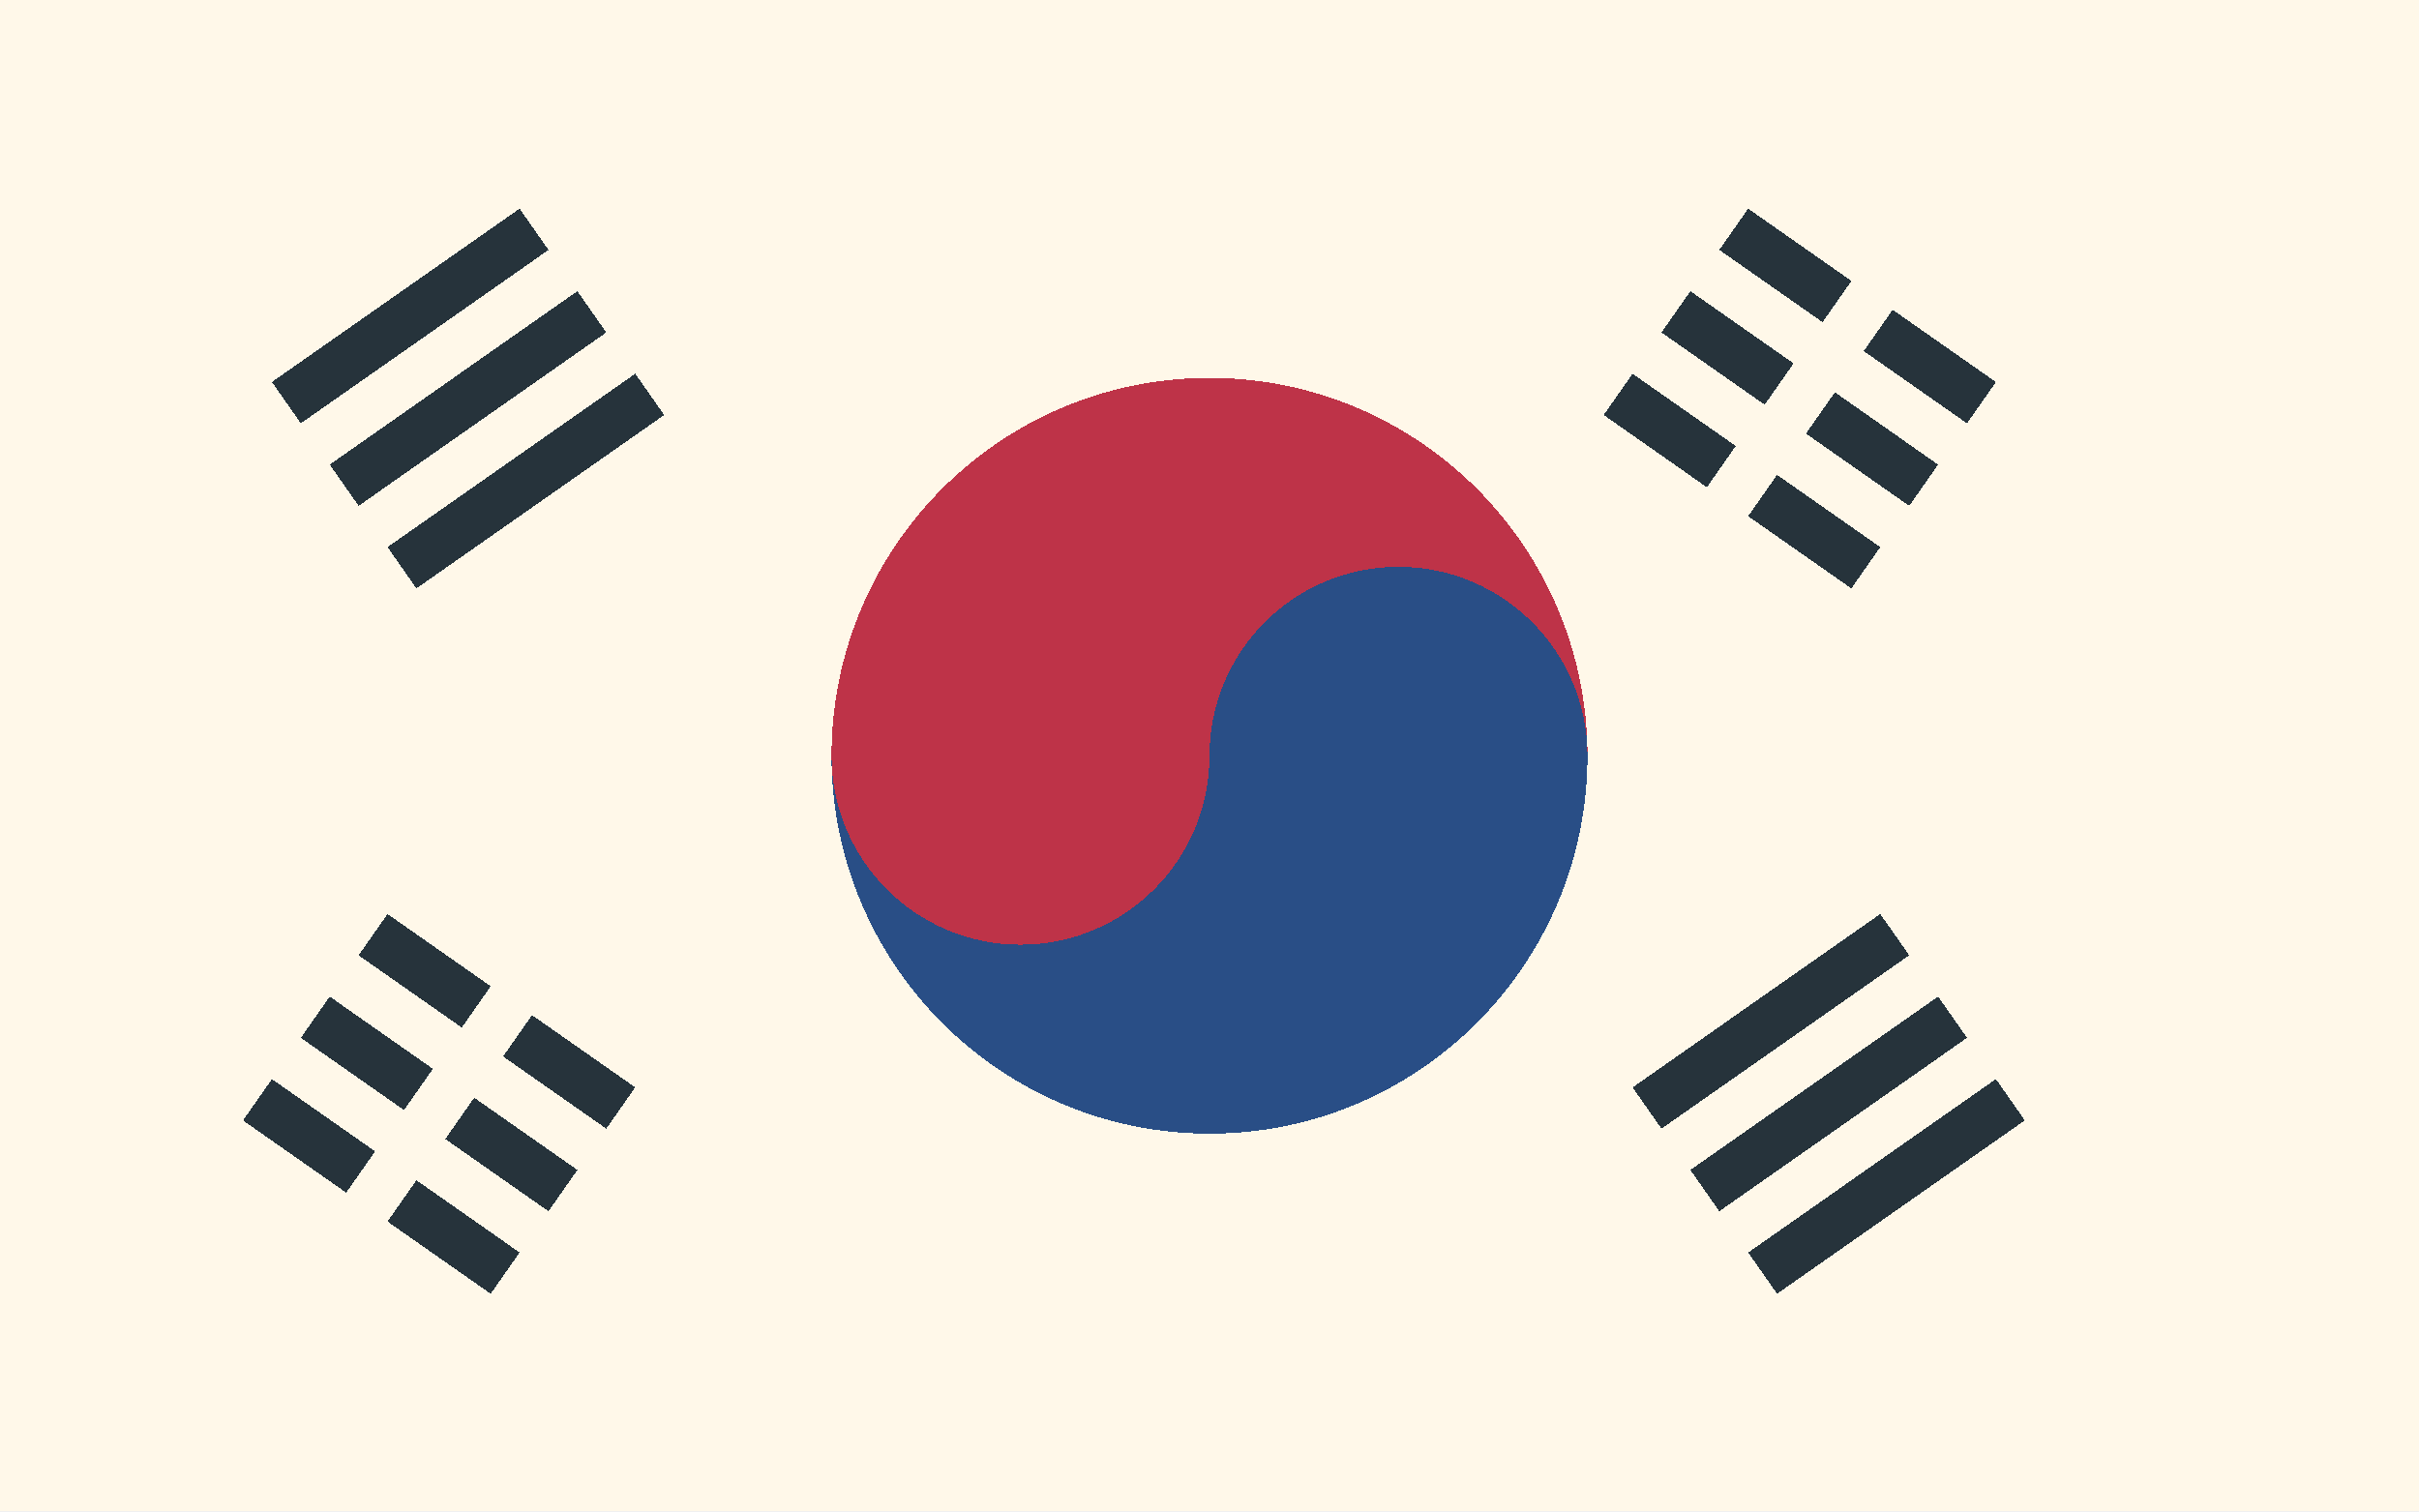
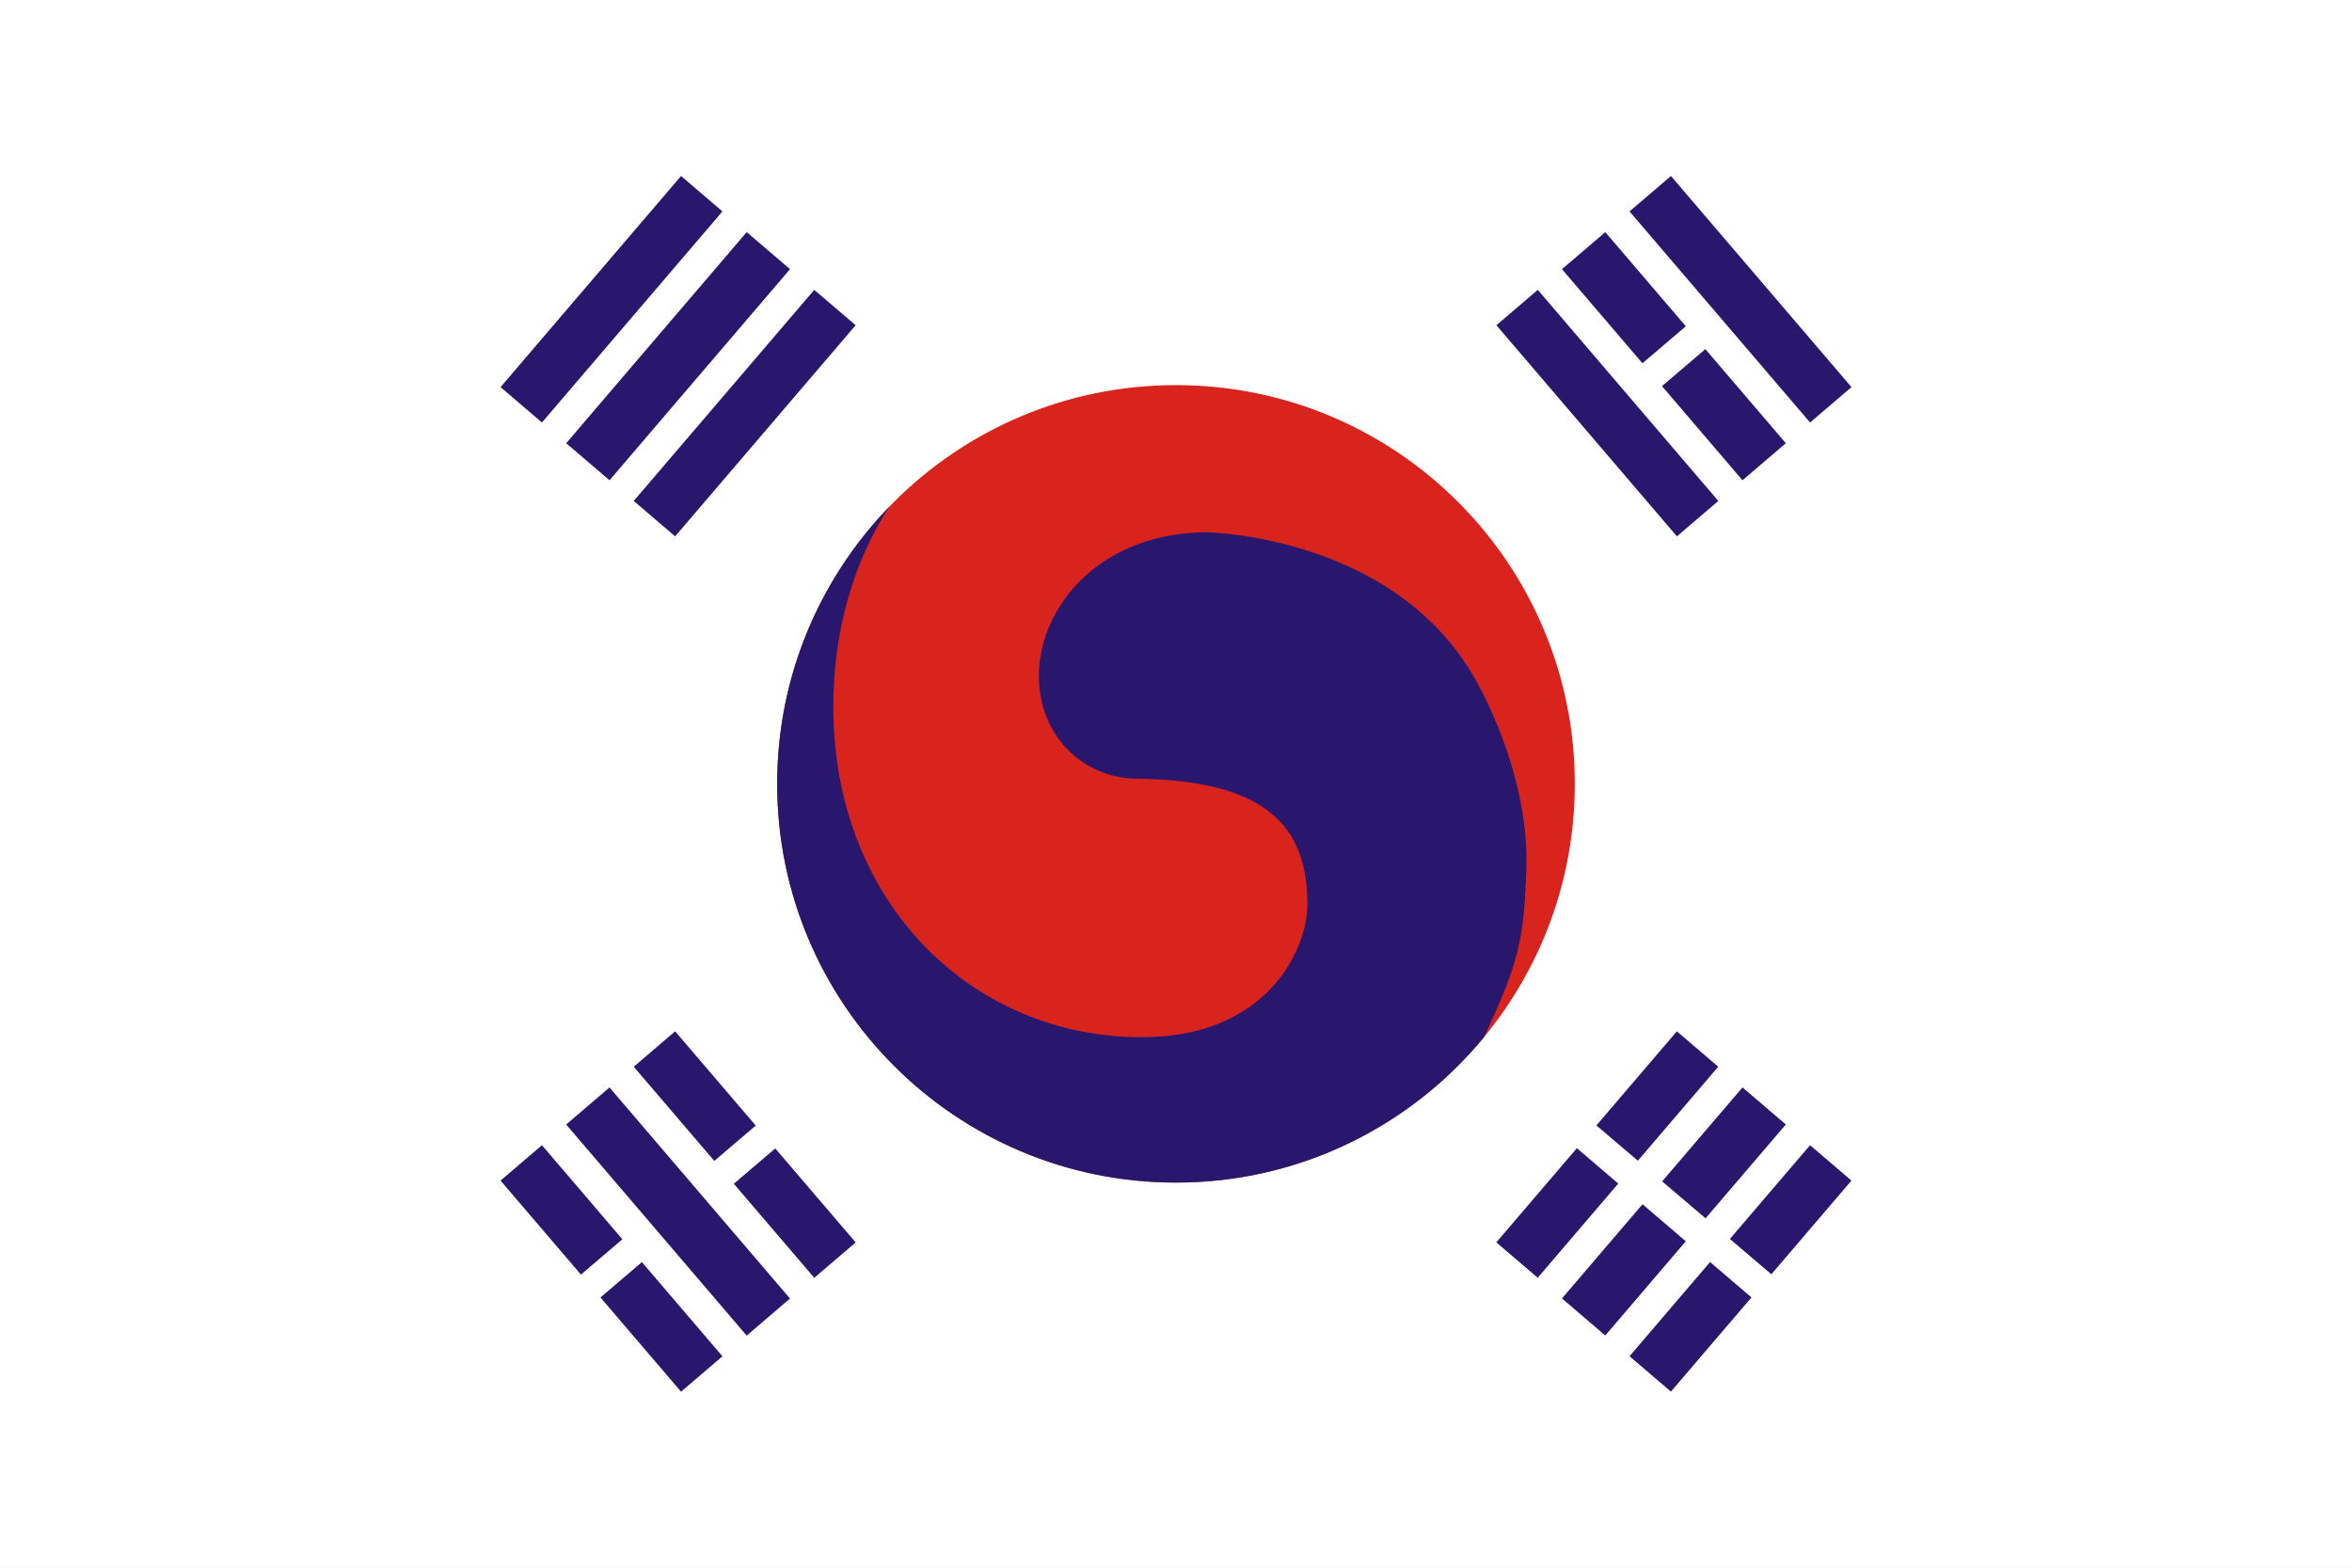
- <svg xmlns="http://www.w3.org/2000/svg" viewBox="0 0 96 60" shape-rendering="crispEdges">
-   <rect x="0" y="0" width="96" height="60" fill="#fff8e9" />
-   <circle cx="48" cy="30" r="15" fill="#be3348" />
-   <path d="M33 30A15 15 0 0 0 63 30A7.5 7.5 0 0 0 48 30A7.5 7.5 0 0 1 33 30" fill="#294e86" />
-   <g transform="translate(18 15) rotate(-35)">
-     <rect x="-6" y="-4" width="12" height="2" fill="#26333b" />
-     <rect x="-6" y="0" width="12" height="2" fill="#26333b" />
-     <rect x="-6" y="4" width="12" height="2" fill="#26333b" />
+ <svg xmlns="http://www.w3.org/2000/svg" version="1.1" id="레이어_1" x="0px" y="0px" width="850.39px" height="566.93px" viewBox="0 0 850.39 566.93" enable-background="new 0 0 850.39 566.93" xml:space="preserve">
+   <rect fill="#FFFFFF" width="850.39" height="566.93" />
+   <circle fill="#D9241D" cx="425.195" cy="283.464" r="144.194" />
+   <g>
+     <g>
+       <path fill="#29176E" d="M386.514,144.526c1.433-0.344,3.609-0.9,6.389-1.621C390.754,143.396,388.625,143.94,386.514,144.526z" />
+       <path fill="#29176E" d="M551.869,313.938c0.975-31.164-13.967-59.933-17.221-66.058c-28.369-53.408-95.602-55.535-99.895-55.406    c-39.959,1.198-59.443,29.433-59.139,52.346c0.311,23.492,18.216,36.588,34.764,36.762c47.549,0.496,62.334,17.21,62.334,45.552    c0,15.584-13.926,47.949-59.937,47.949c-61.137,0-111.484-48.35-111.484-119.675c0-27.558,7.61-52.758,20.192-72.11    c-25.061,25.94-40.483,61.251-40.483,100.168c0,79.635,64.558,144.194,144.194,144.194c44.842,0,84.902-20.471,111.35-52.576    C549.215,348.051,551.07,339.51,551.869,313.938z" />
+     </g>
  </g>
-   <g transform="translate(72 15) rotate(35)">
-     <rect x="-6" y="-4" width="5" height="2" fill="#26333b" />
-     <rect x="1" y="-4" width="5" height="2" fill="#26333b" />
-     <rect x="-6" y="0" width="5" height="2" fill="#26333b" />
-     <rect x="1" y="0" width="5" height="2" fill="#26333b" />
-     <rect x="-6" y="4" width="5" height="2" fill="#26333b" />
-     <rect x="1" y="4" width="5" height="2" fill="#26333b" />
+   <rect x="211.245" y="58.002" transform="matrix(0.7601 0.6498 -0.6498 0.7601 123.363 -117.7048)" fill="#29176E" width="19.696" height="100.439" />
+   <rect x="219.037" y="139.552" transform="matrix(0.6498 -0.7601 0.7601 0.6498 -19.2695 256.9713)" fill="#29176E" width="100.439" height="19.695" />
+   <rect x="234.867" y="78.591" transform="matrix(0.7601 0.6498 -0.6498 0.7601 142.5226 -128.416)" fill="#29176E" width="20.616" height="100.439" />
+   <rect x="619.45" y="58.002" transform="matrix(-0.7601 0.6498 -0.6498 -0.7601 1177.951 -218.4392)" fill="#29176E" width="19.696" height="100.439" />
+   <rect x="530.913" y="139.551" transform="matrix(-0.6498 -0.7601 0.7601 -0.6498 845.2198 688.1878)" fill="#29176E" width="100.44" height="19.695" />
+   <g>
+     <polygon fill="#29176E" points="609.528,117.992 580.415,83.941 564.747,97.337 593.841,131.367  " />
+     <polygon fill="#29176E" points="616.589,126.251 600.901,139.626 630.015,173.68 645.685,160.283  " />
  </g>
-   <g transform="translate(18 43) rotate(35)">
-     <rect x="-6" y="-4" width="5" height="2" fill="#26333b" />
-     <rect x="1" y="-4" width="5" height="2" fill="#26333b" />
-     <rect x="-6" y="0" width="5" height="2" fill="#26333b" />
-     <rect x="1" y="0" width="5" height="2" fill="#26333b" />
-     <rect x="-6" y="4" width="5" height="2" fill="#26333b" />
-     <rect x="1" y="4" width="5" height="2" fill="#26333b" />
+   <g>
+     <polygon fill="#29176E" points="592.19,419.752 621.253,385.759 606.282,372.961 577.19,406.99  " />
+     <rect x="540.652" y="428.823" transform="matrix(0.6498 -0.7601 0.7601 0.6498 -136.2559 581.5839)" fill="#29176E" width="44.817" height="19.694" />
  </g>
-   <g transform="translate(72 43) rotate(-35)">
-     <rect x="-6" y="-4" width="12" height="2" fill="#26333b" />
-     <rect x="-6" y="0" width="12" height="2" fill="#26333b" />
-     <rect x="-6" y="4" width="12" height="2" fill="#26333b" />
+   <g>
+     <polygon fill="#29176E" points="225.03,448.159 195.944,414.138 180.974,426.936 210.043,460.938  " />
+     <polygon fill="#29176E" points="217.104,469.196 246.242,503.278 261.212,490.48 232.091,456.418  " />
+   </g>
+   <rect x="234.868" y="387.899" transform="matrix(0.7601 -0.6498 0.6498 0.7601 -225.877 264.4274)" fill="#29176E" width="20.616" height="100.44" />
+   <g>
+     <polygon fill="#29176E" points="273.249,407.046 244.108,372.961 229.139,385.759 258.263,419.823  " />
+     <polygon fill="#29176E" points="280.31,415.305 265.323,428.082 294.407,462.101 309.376,449.303  " />
+   </g>
+   <g>
+     <rect x="564.735" y="448.951" transform="matrix(0.6498 -0.7601 0.7601 0.6498 -143.4744 607.0876)" fill="#29176E" width="44.816" height="20.614" />
+     <polygon fill="#29176E" points="616.671,440.582 645.685,406.646 630.015,393.25 600.97,427.223  " />
+   </g>
+   <g>
+     <polygon fill="#29176E" points="640.452,460.815 669.417,426.936 654.446,414.138 625.452,448.053  " />
+     <rect x="588.817" y="469.999" transform="matrix(0.6498 -0.7601 0.7601 0.6498 -150.6883 632.6127)" fill="#29176E" width="44.817" height="19.695" />
  </g>
</svg>
